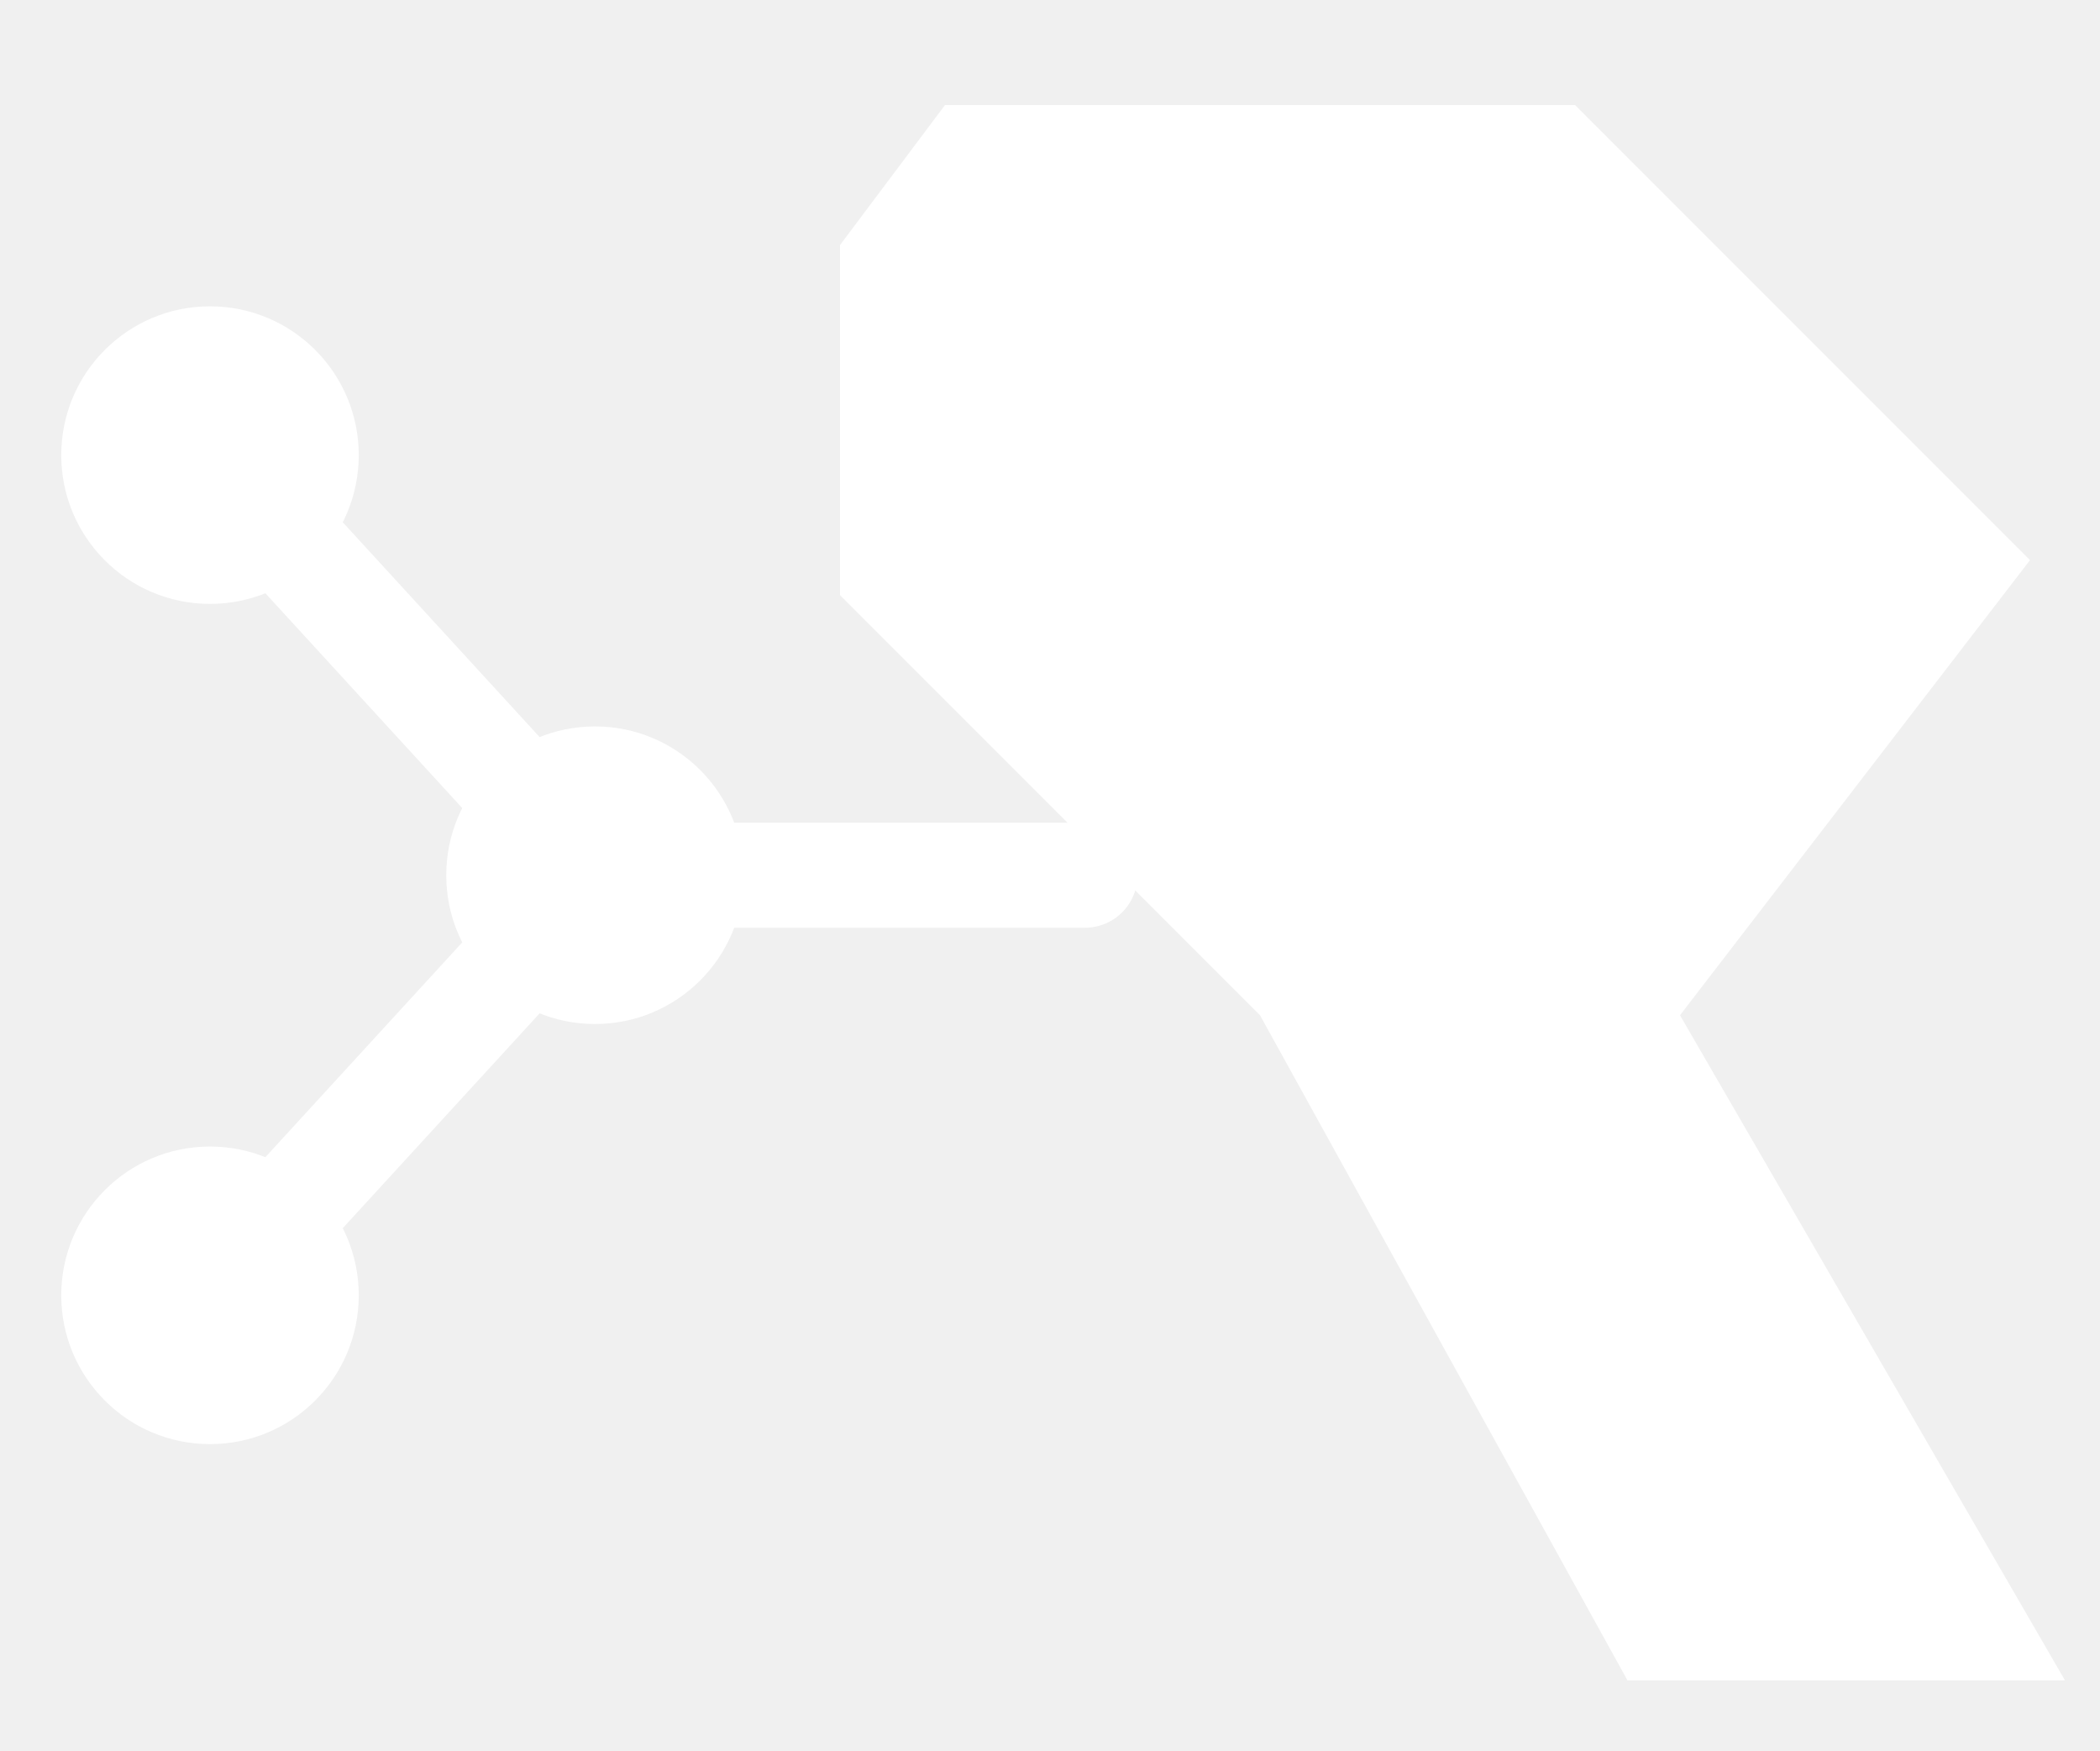
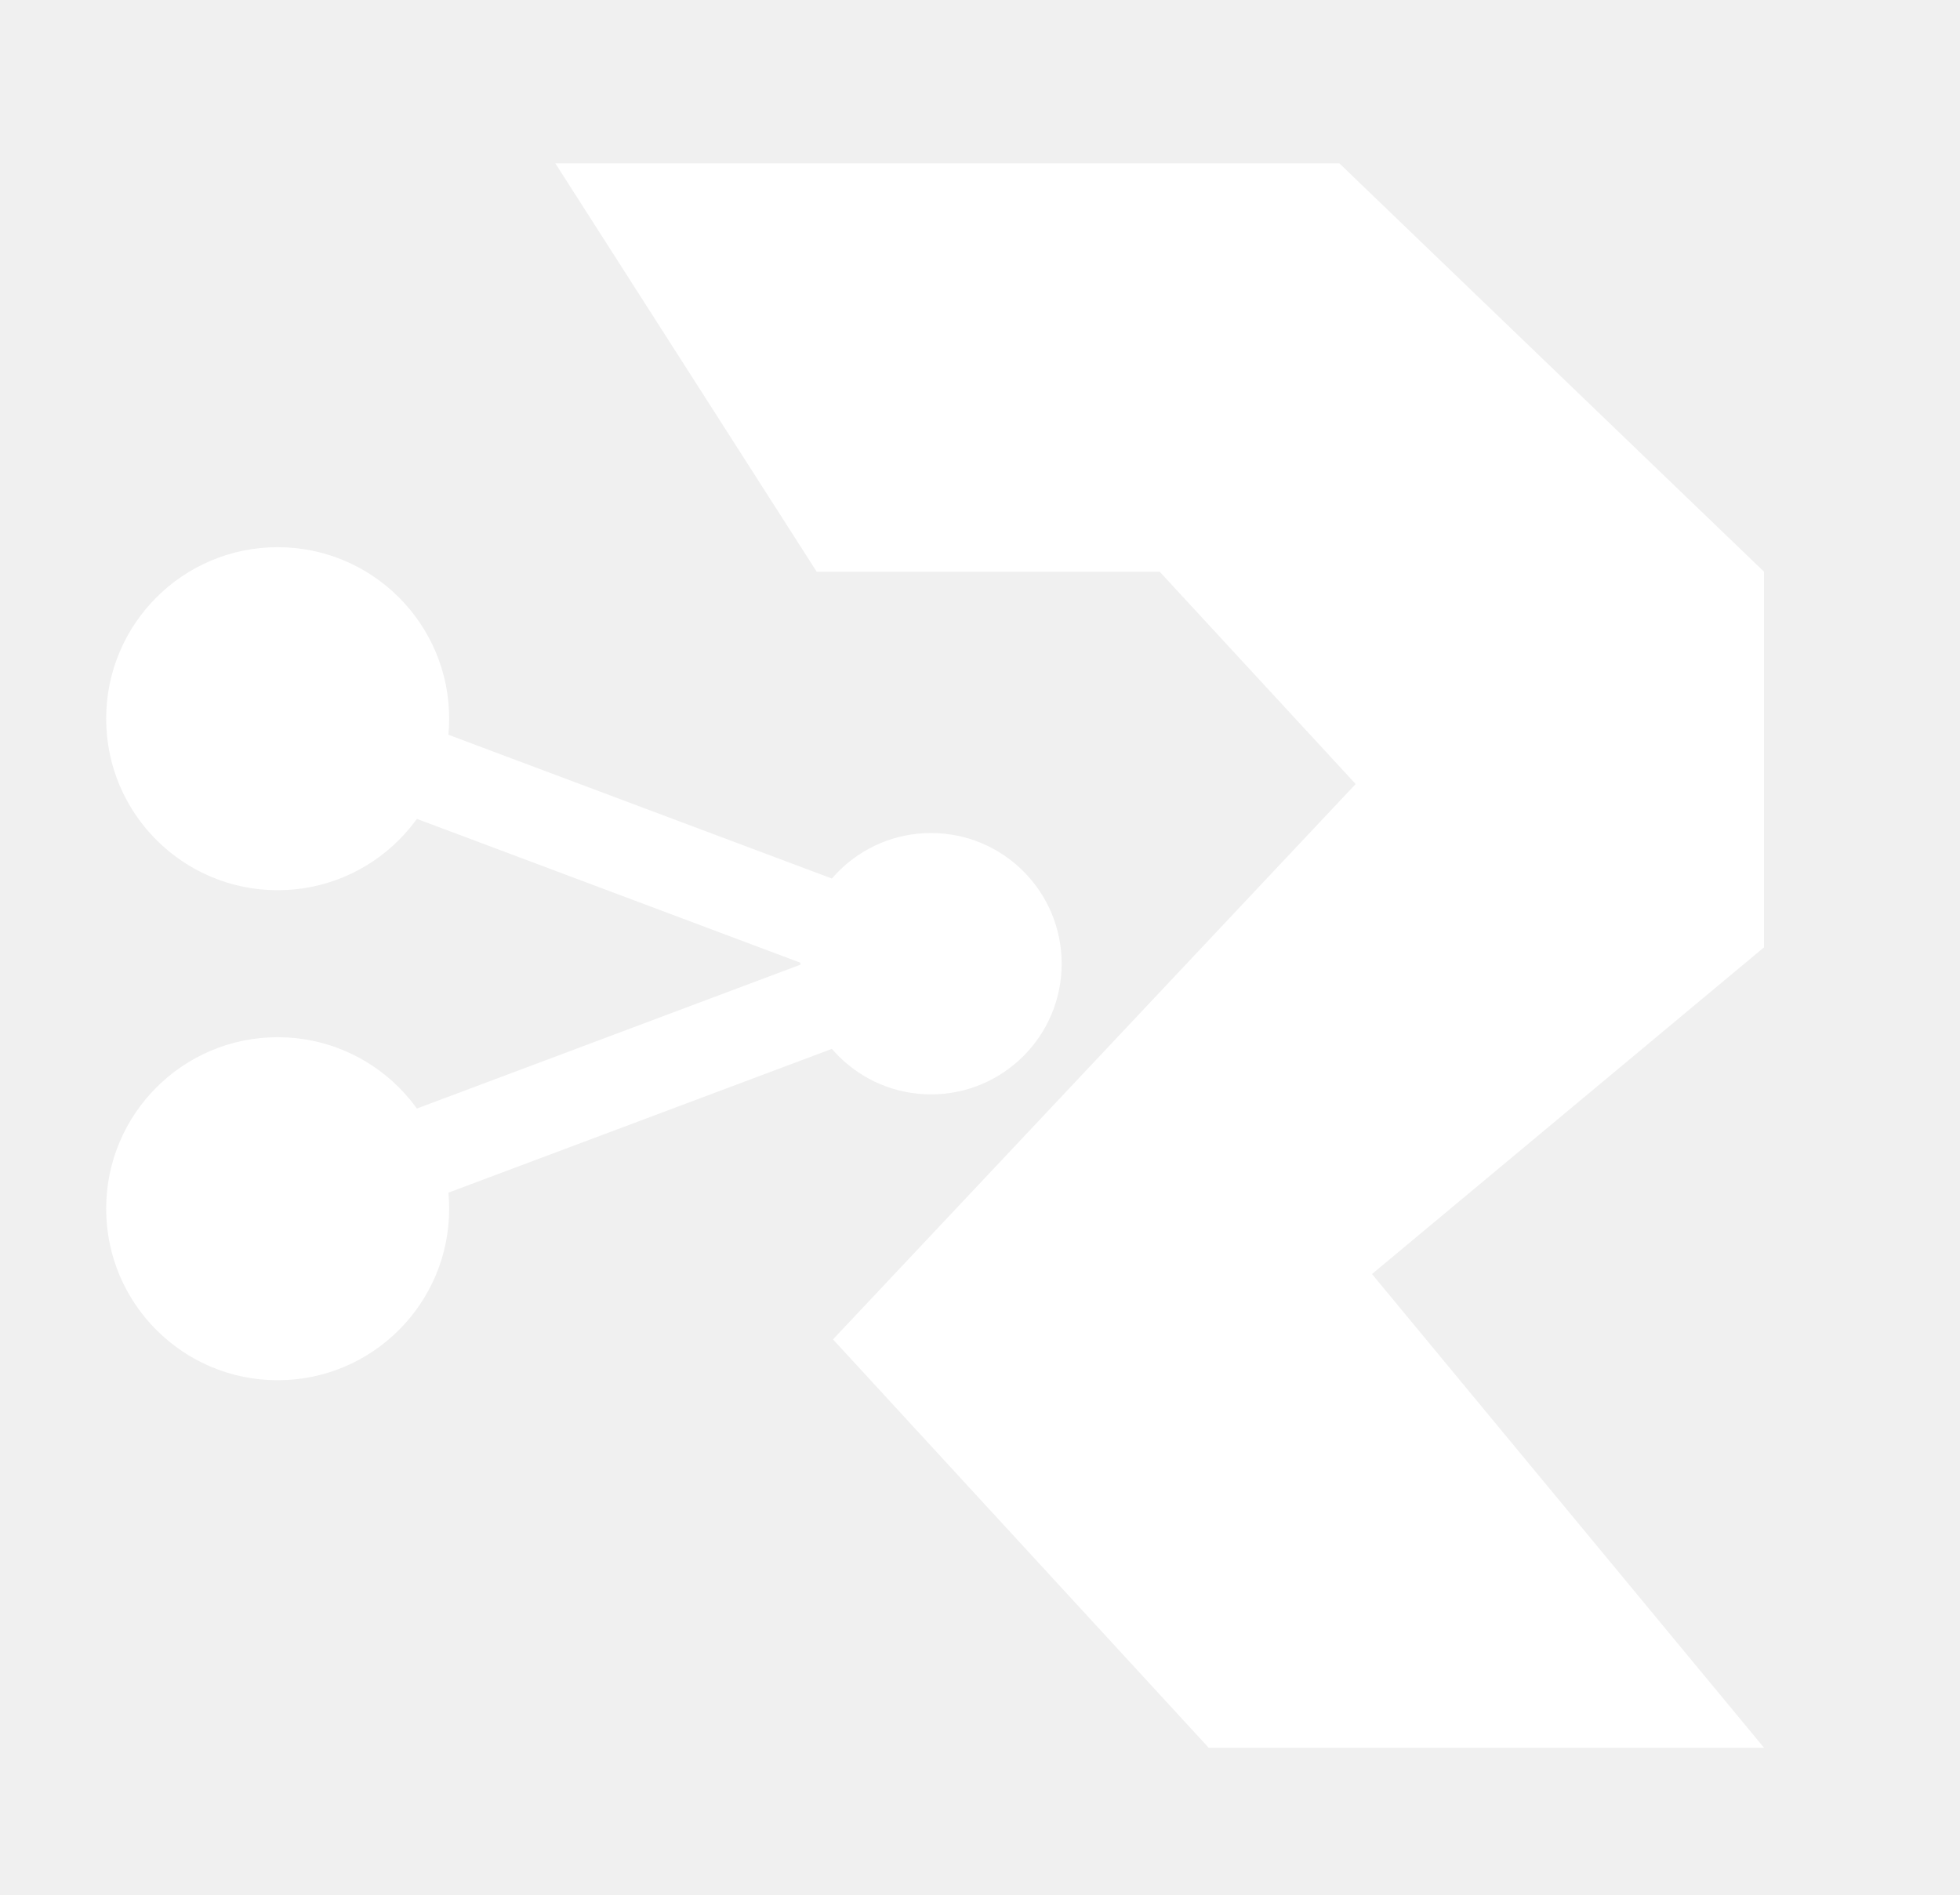
- <svg xmlns="http://www.w3.org/2000/svg" viewBox="0 0 120 100" role="img" aria-label="Rune">
-   <g fill="none" stroke="#FFFFFF" stroke-width="6" stroke-linecap="round" stroke-linejoin="round">
-     <path d="M12 26L34 50L12 74" />
-     <path d="M34 50H62" />
+ <svg xmlns="http://www.w3.org/2000/svg" viewBox="0 0 120 116" role="img" aria-label="Rune">
+   <g fill="none" stroke="#FFFFFF" stroke-width="5.5" stroke-linecap="round" stroke-linejoin="round">
+     <path d="M17 44L57 59L17 74" />
  </g>
  <g fill="#FFFFFF">
-     <circle cx="12" cy="26" r="8.5" />
-     <circle cx="12" cy="74" r="8.5" />
-     <circle cx="34" cy="50" r="8.5" />
-     <path d="M54 6H90L116 32L96 58L118 96H93L72 58L48 34V14Z" />
+     <circle cx="17" cy="44" r="10.5" />
+     <circle cx="17" cy="74" r="10.5" />
+     <circle cx="57" cy="59" r="8" />
  </g>
+   <path fill="#FFFFFF" d="M34 10H82L108 35V58L84 78L108 107H74L51 82L83 48L71 35H50Z" />
</svg>
